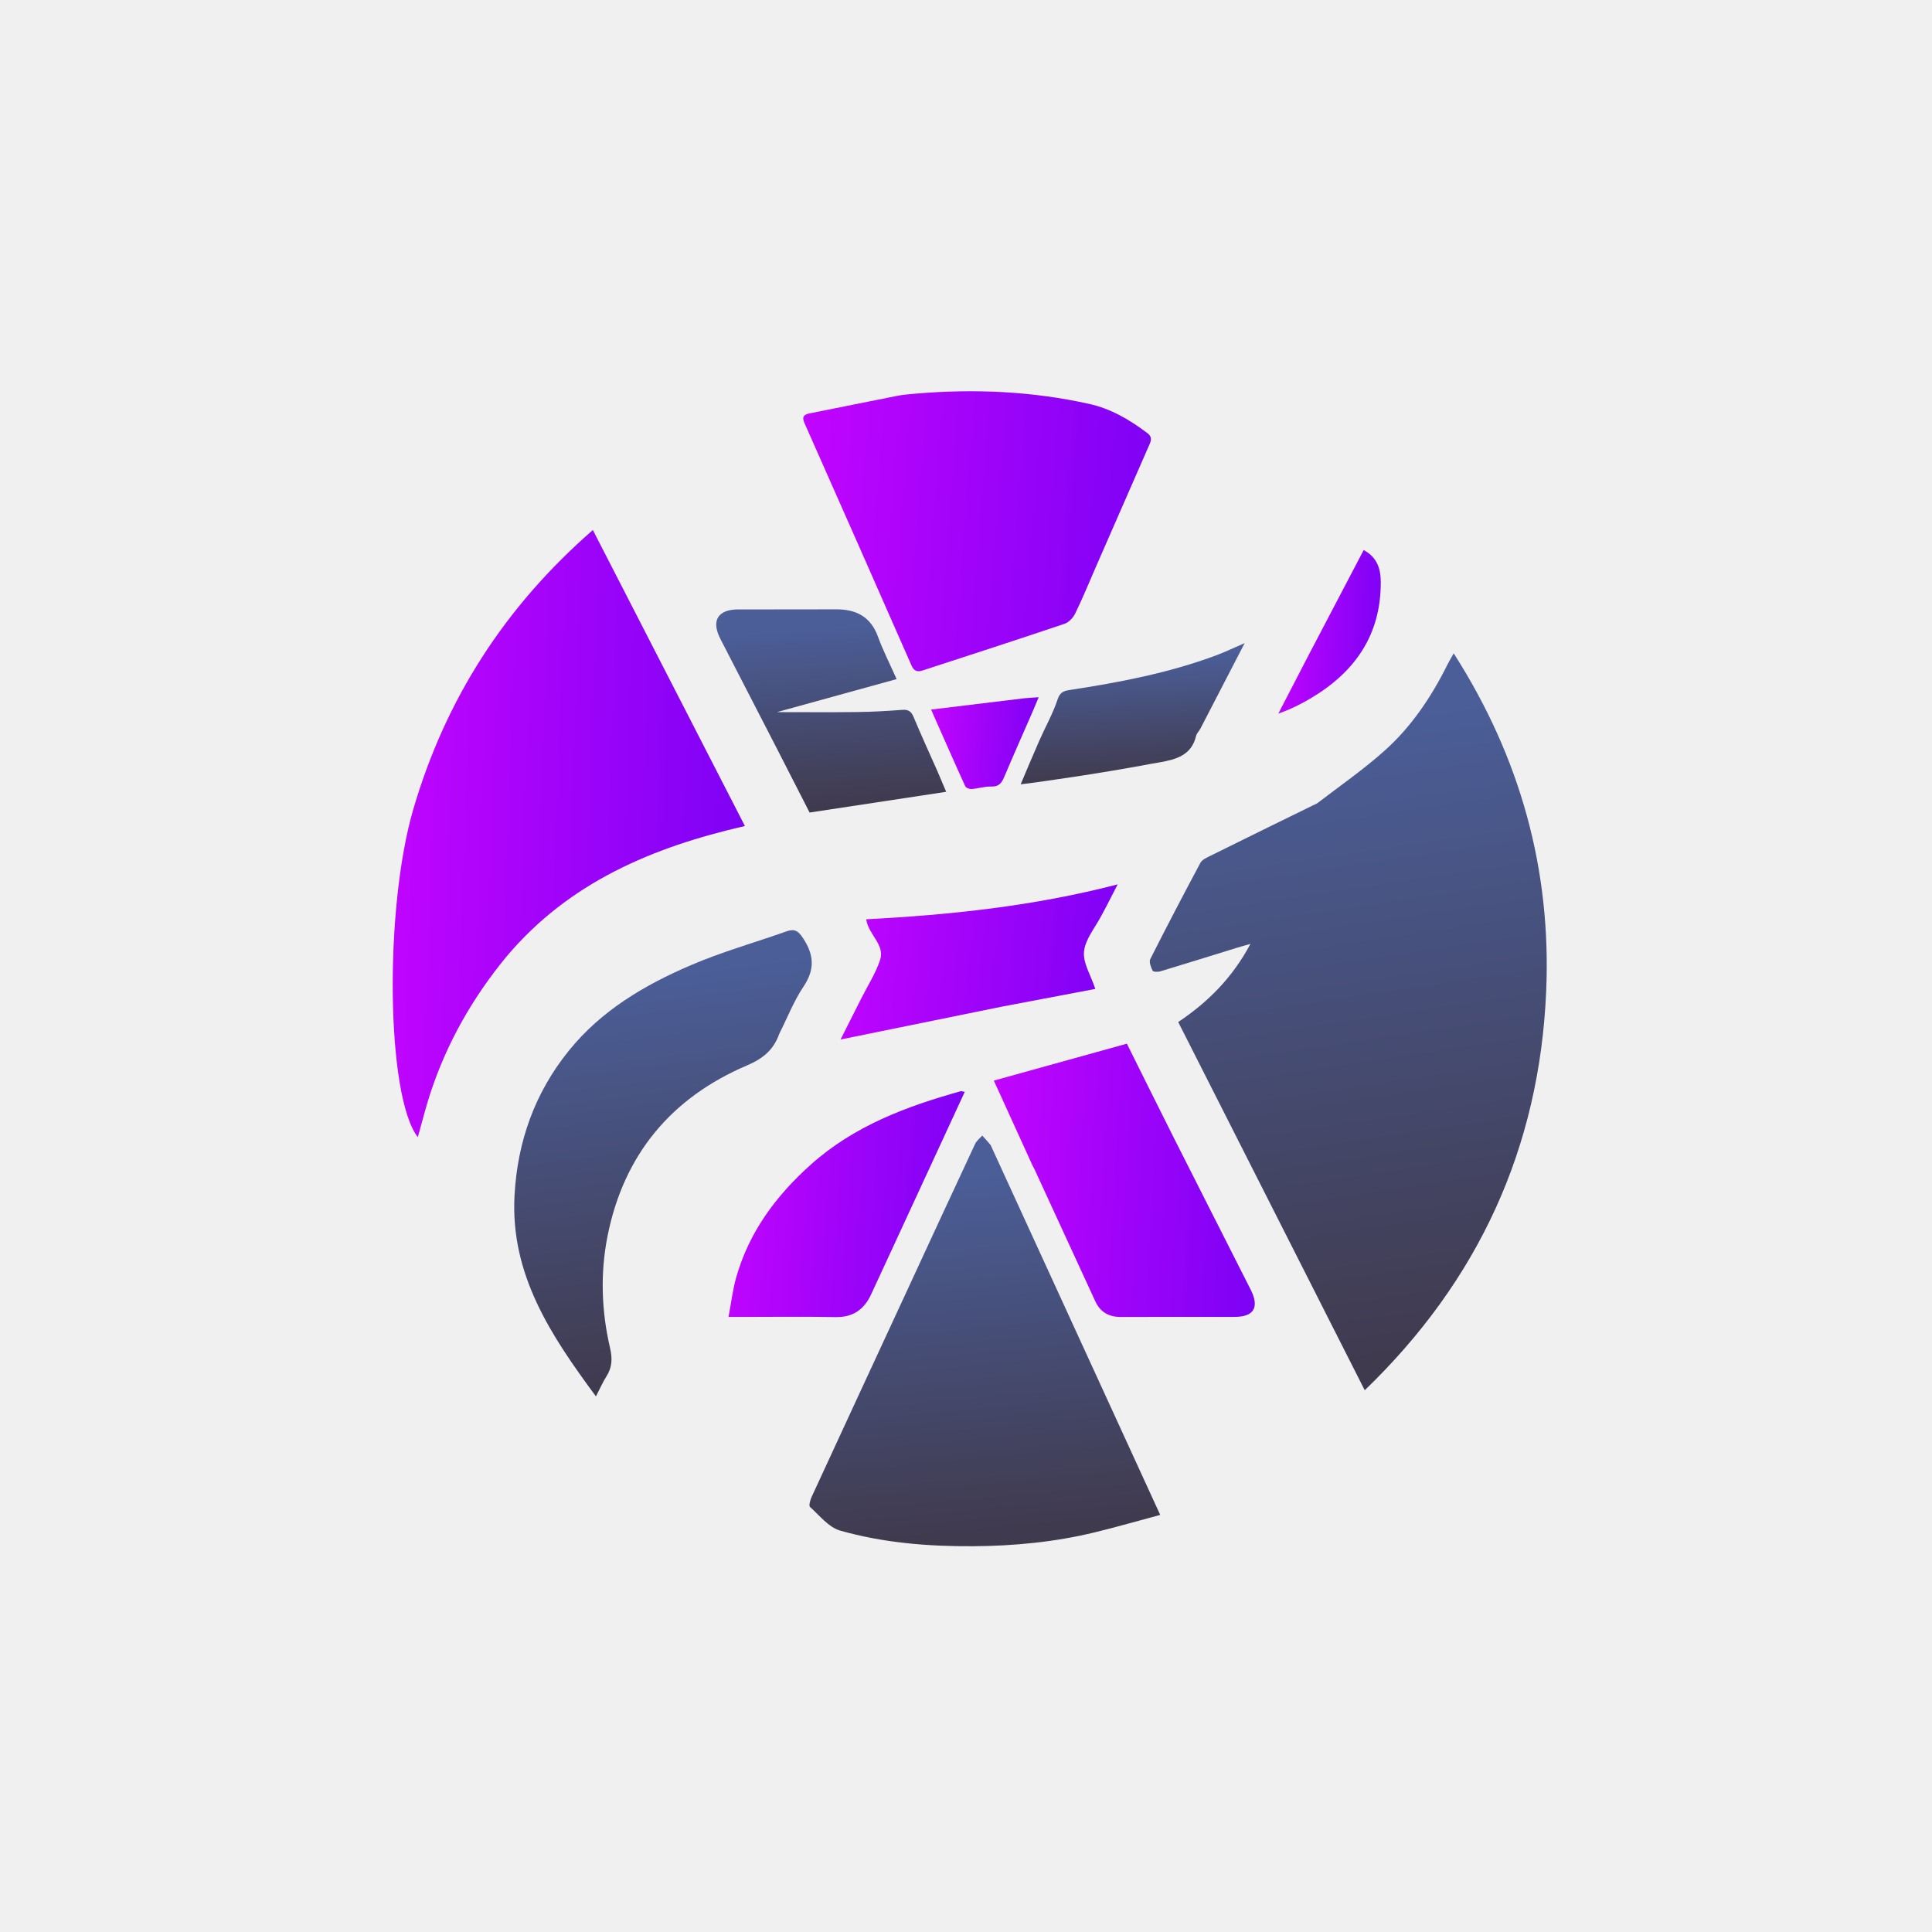
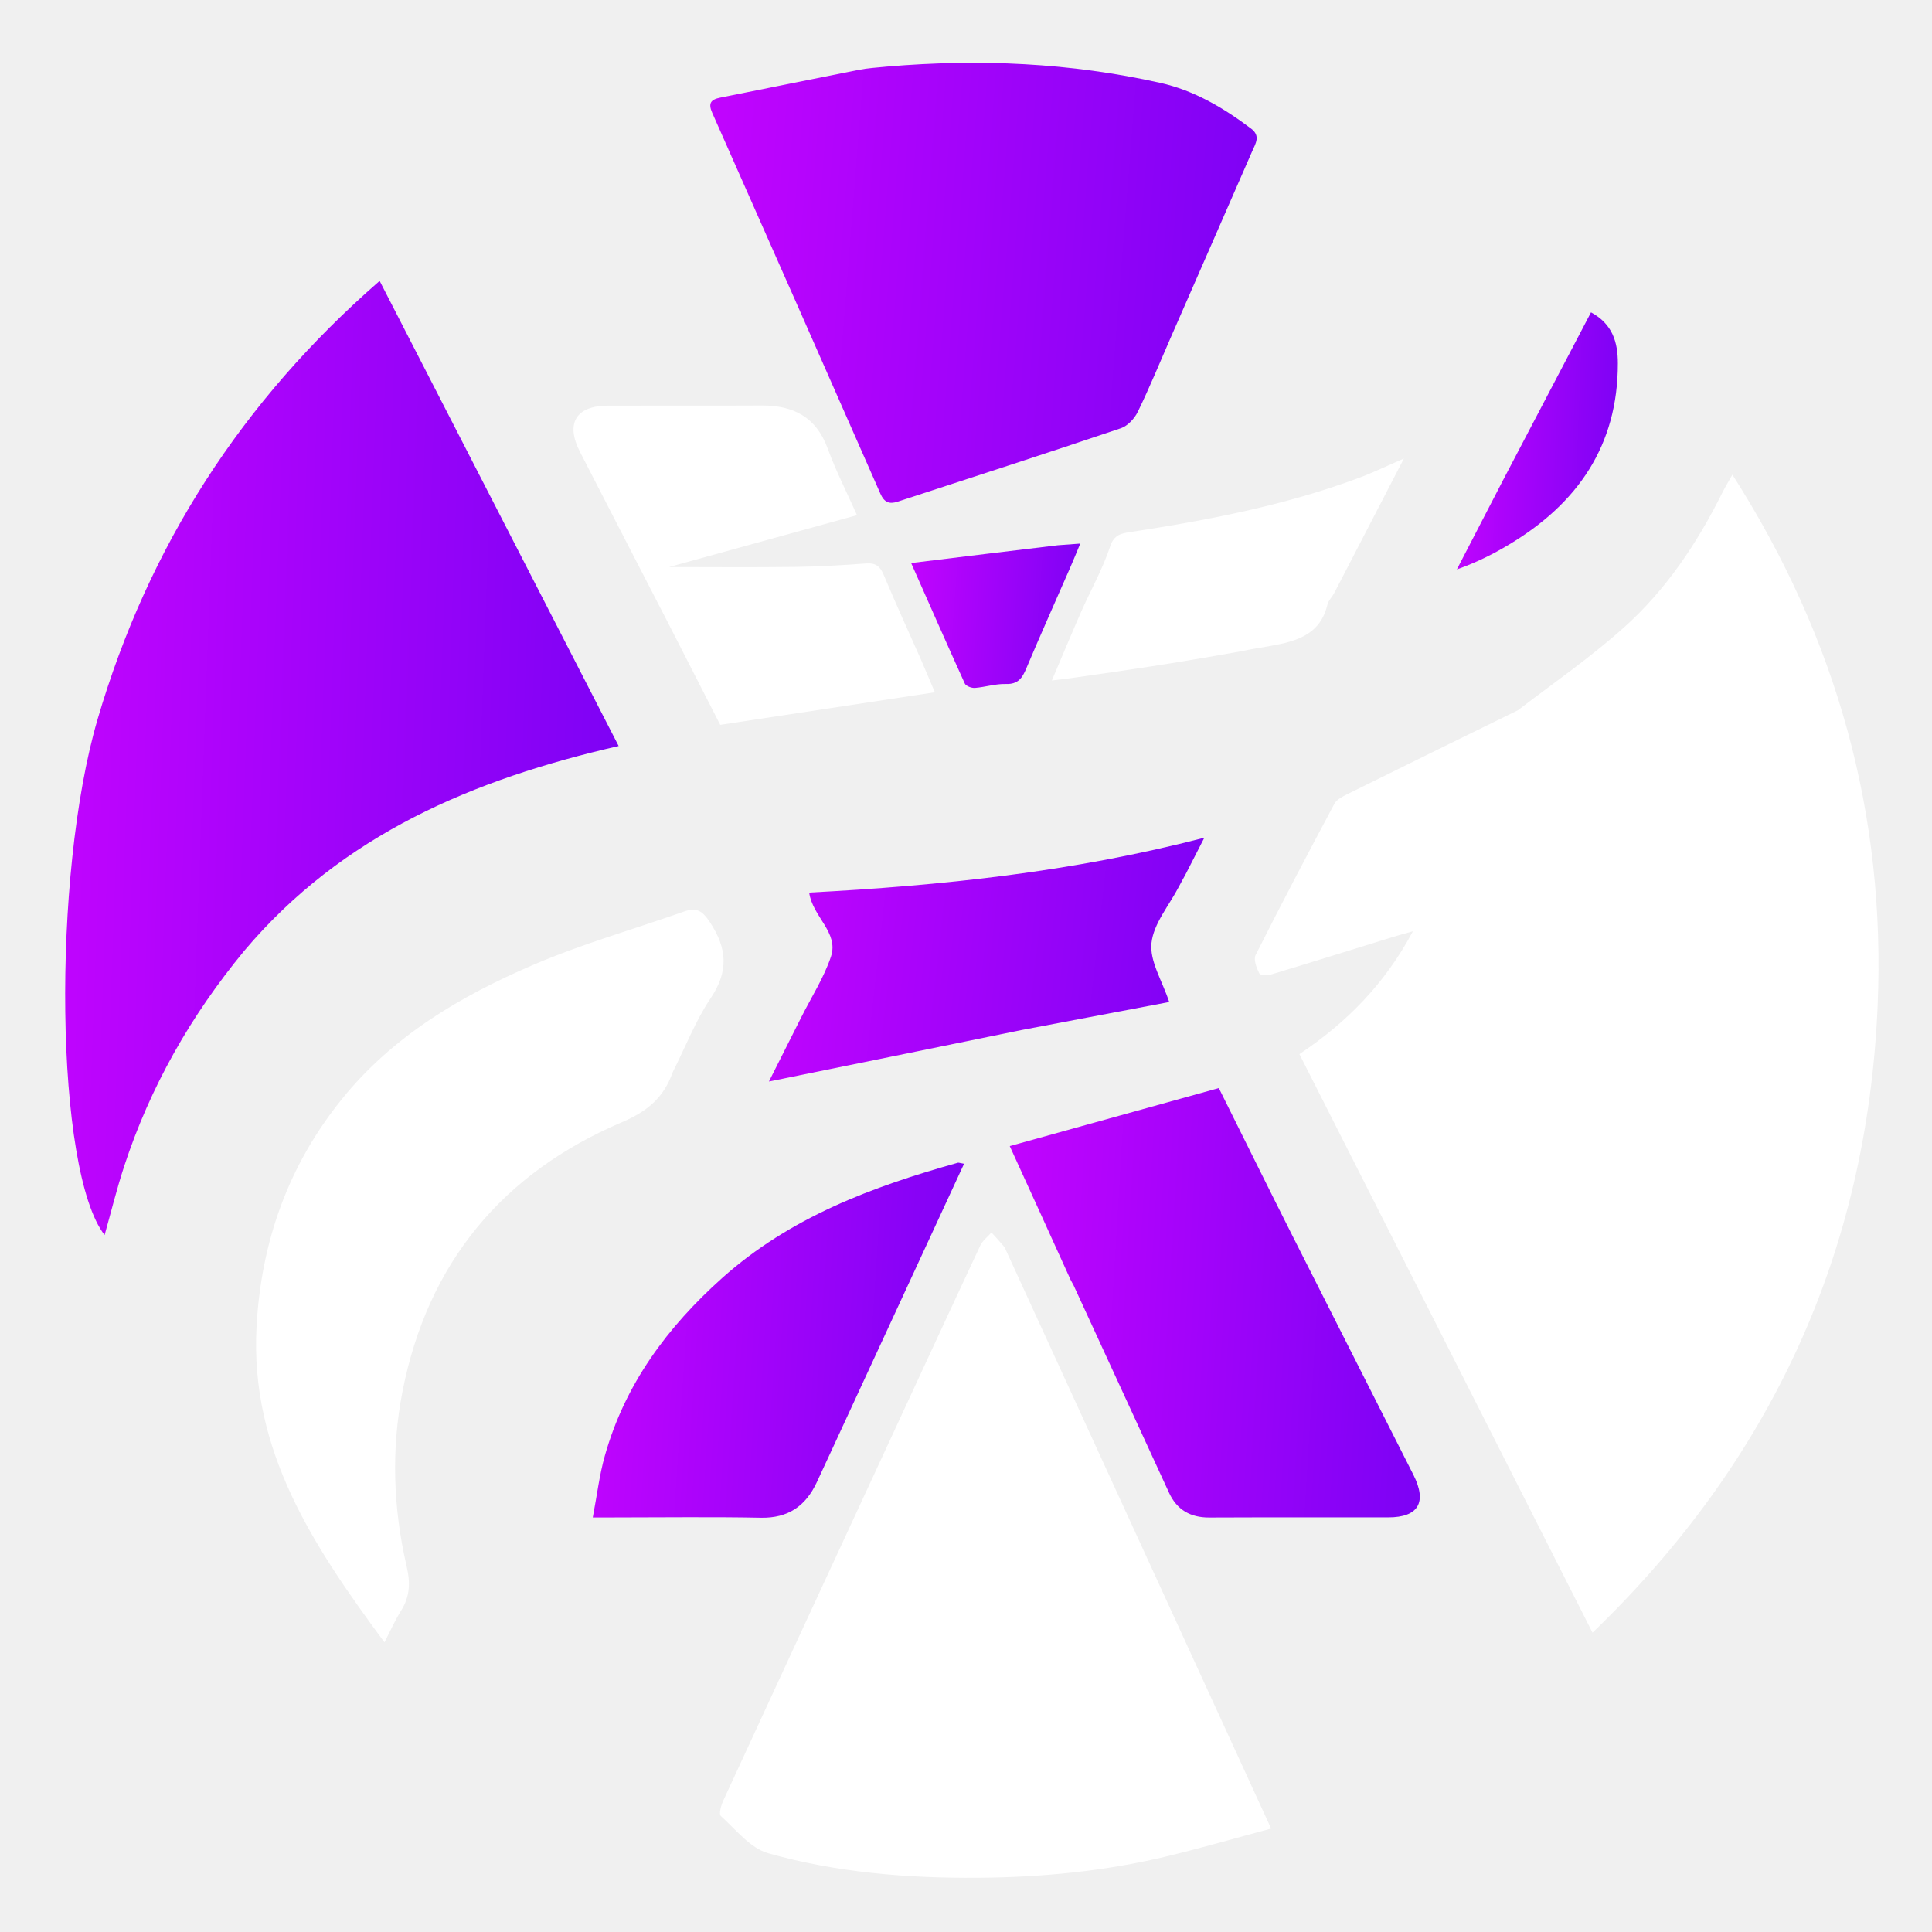
- <svg xmlns="http://www.w3.org/2000/svg" width="44" height="44" viewBox="0 0 44 44" fill="none">
-   <g clip-path="url(#clip0_1511_6787)">
-     <path d="M29.999 18.294C30.523 17.893 31.055 17.524 31.534 17.095C32.145 16.549 32.599 15.871 32.964 15.137C33 15.065 33.042 14.996 33.107 14.879C34.626 17.254 35.333 19.814 35.213 22.581C35.059 26.142 33.674 29.163 31.081 31.662C29.657 28.851 28.248 26.07 26.833 23.276C27.512 22.822 28.067 22.267 28.478 21.497C28.343 21.535 28.259 21.557 28.176 21.583C27.594 21.763 27.012 21.945 26.428 22.121C26.373 22.138 26.265 22.136 26.251 22.108C26.212 22.028 26.164 21.908 26.197 21.843C26.568 21.106 26.951 20.376 27.339 19.649C27.374 19.585 27.462 19.542 27.534 19.506C28.349 19.102 29.166 18.701 29.999 18.294Z" fill="url(#paint0_linear_1511_6787)" />
-     <path d="M22.56 26.076C23.846 28.881 25.124 31.669 26.423 34.501C25.916 34.637 25.427 34.778 24.934 34.898C24.026 35.119 23.098 35.208 22.167 35.214C21.144 35.221 20.12 35.138 19.133 34.858C18.873 34.784 18.665 34.515 18.447 34.319C18.416 34.291 18.452 34.163 18.483 34.094C19.202 32.534 19.924 30.976 20.646 29.418C21.165 28.296 21.683 27.173 22.207 26.053C22.241 25.98 22.314 25.925 22.37 25.862C22.431 25.928 22.492 25.994 22.56 26.076Z" fill="url(#paint1_linear_1511_6787)" />
-     <path d="M17.749 23.54C17.617 23.914 17.374 24.11 17.013 24.264C15.282 25.002 14.203 26.301 13.835 28.157C13.668 29.003 13.698 29.857 13.893 30.698C13.949 30.938 13.943 31.139 13.811 31.346C13.726 31.48 13.662 31.628 13.572 31.802C12.551 30.419 11.62 29.033 11.718 27.226C11.785 25.998 12.177 24.892 12.954 23.93C13.691 23.016 14.671 22.438 15.723 21.986C16.433 21.68 17.185 21.468 17.916 21.21C18.099 21.145 18.182 21.203 18.291 21.369C18.54 21.748 18.561 22.078 18.3 22.468C18.08 22.794 17.936 23.171 17.749 23.54Z" fill="url(#paint2_linear_1511_6787)" />
-     <path d="M21.346 17.556C21.418 17.724 21.482 17.875 21.549 18.033C20.51 18.191 19.486 18.346 18.438 18.505C18.191 18.022 17.936 17.522 17.68 17.023C17.255 16.198 16.829 15.374 16.405 14.548C16.193 14.134 16.348 13.88 16.812 13.879C17.555 13.877 18.297 13.881 19.039 13.877C19.498 13.875 19.828 14.043 19.995 14.499C20.112 14.819 20.268 15.125 20.42 15.466C19.49 15.723 18.576 15.975 17.695 16.218C18.285 16.218 18.905 16.224 19.525 16.216C19.868 16.212 20.212 16.192 20.554 16.166C20.693 16.156 20.755 16.208 20.807 16.331C20.977 16.737 21.16 17.138 21.346 17.556Z" fill="url(#paint3_linear_1511_6787)" />
-     <path d="M25.979 17.44C25.529 17.521 25.095 17.594 24.661 17.661C24.3 17.717 23.939 17.768 23.577 17.82C23.475 17.835 23.372 17.846 23.245 17.862C23.389 17.523 23.525 17.194 23.669 16.869C23.809 16.551 23.983 16.245 24.09 15.917C24.146 15.748 24.26 15.73 24.368 15.713C25.497 15.541 26.616 15.327 27.692 14.927C27.902 14.849 28.106 14.75 28.347 14.646C28.003 15.311 27.672 15.951 27.34 16.59C27.309 16.65 27.254 16.701 27.239 16.762C27.136 17.201 26.786 17.295 26.415 17.361C26.276 17.386 26.136 17.407 25.979 17.44Z" fill="url(#paint4_linear_1511_6787)" />
-     <path d="M11.538 21.782C10.762 22.723 10.177 23.753 9.801 24.898C9.692 25.229 9.609 25.57 9.516 25.899C8.797 24.977 8.748 20.696 9.414 18.425C10.149 15.917 11.502 13.814 13.502 12.071C14.658 14.32 15.801 16.547 16.965 18.812C14.866 19.293 12.963 20.091 11.538 21.782Z" fill="url(#paint5_linear_1511_6787)" />
-     <path d="M20.855 8.965C22.199 8.85 23.513 8.911 24.811 9.2C25.302 9.309 25.731 9.562 26.131 9.864C26.27 9.969 26.197 10.078 26.149 10.189C25.754 11.093 25.359 11.996 24.963 12.899C24.807 13.257 24.66 13.618 24.489 13.968C24.442 14.067 24.342 14.174 24.242 14.207C23.167 14.57 22.086 14.919 21.007 15.271C20.888 15.31 20.814 15.281 20.758 15.154C19.95 13.314 19.137 11.475 18.322 9.637C18.261 9.5 18.296 9.443 18.437 9.415C19.108 9.282 19.777 9.144 20.448 9.012C20.575 8.987 20.705 8.98 20.855 8.965Z" fill="url(#paint6_linear_1511_6787)" />
-     <path d="M23.516 26.546C23.222 25.898 22.934 25.267 22.634 24.61C23.658 24.326 24.651 24.05 25.664 23.769C26.018 24.48 26.374 25.201 26.736 25.919C27.317 27.072 27.903 28.222 28.485 29.374C28.686 29.774 28.556 29.991 28.12 29.991C27.255 29.992 26.39 29.99 25.526 29.993C25.253 29.994 25.057 29.882 24.944 29.635C24.48 28.631 24.019 27.626 23.556 26.621C23.547 26.601 23.533 26.582 23.516 26.546Z" fill="url(#paint7_linear_1511_6787)" />
-     <path d="M20.288 28.509C20.133 28.843 19.986 29.163 19.838 29.481C19.678 29.825 19.424 30.004 19.027 29.996C18.316 29.982 17.605 29.992 16.894 29.992C16.813 29.992 16.731 29.992 16.591 29.992C16.653 29.668 16.687 29.374 16.766 29.094C17.06 28.058 17.67 27.235 18.467 26.522C19.453 25.64 20.641 25.198 21.882 24.851C21.895 24.848 21.911 24.856 21.972 24.866C21.41 26.083 20.853 27.288 20.288 28.509Z" fill="url(#paint8_linear_1511_6787)" />
-     <path d="M22.799 22.929C21.586 23.177 20.392 23.42 19.143 23.674C19.316 23.331 19.463 23.039 19.61 22.748C19.757 22.454 19.94 22.172 20.043 21.864C20.16 21.512 19.778 21.291 19.727 20.936C21.636 20.836 23.535 20.639 25.454 20.141C25.345 20.353 25.264 20.512 25.182 20.67C25.151 20.731 25.116 20.791 25.084 20.852C24.944 21.123 24.718 21.385 24.688 21.668C24.66 21.929 24.843 22.212 24.945 22.522C24.25 22.654 23.534 22.789 22.799 22.929Z" fill="url(#paint9_linear_1511_6787)" />
-     <path d="M29.787 14.95C30.216 14.133 30.637 13.33 31.057 12.527C31.37 12.696 31.446 12.961 31.446 13.264C31.448 14.457 30.862 15.298 29.87 15.892C29.636 16.032 29.393 16.154 29.113 16.252C29.335 15.823 29.557 15.394 29.787 14.95Z" fill="url(#paint10_linear_1511_6787)" />
-     <path d="M23.332 15.902C23.442 15.894 23.531 15.887 23.656 15.878C23.604 16 23.56 16.109 23.513 16.217C23.3 16.707 23.081 17.196 22.873 17.689C22.814 17.828 22.754 17.918 22.579 17.913C22.429 17.908 22.279 17.958 22.128 17.97C22.08 17.973 22 17.943 21.983 17.907C21.721 17.332 21.468 16.754 21.205 16.16C21.929 16.071 22.621 15.987 23.332 15.902Z" fill="url(#paint11_linear_1511_6787)" />
-   </g>
+ <svg xmlns="http://www.w3.org/2000/svg" width="28" height="28" viewBox="0 0 28 28" fill="none">
+   <path d="M21.998 10.294C22.523 9.893 23.055 9.524 23.534 9.095C24.145 8.549 24.598 7.871 24.963 7.137C24.999 7.065 25.041 6.996 25.107 6.879C26.625 9.254 27.332 11.814 27.212 14.581C27.058 18.142 25.674 21.163 23.08 23.662C21.656 20.851 20.247 18.069 18.832 15.277C19.512 14.822 20.066 14.267 20.477 13.497C20.343 13.535 20.259 13.557 20.175 13.583C19.593 13.763 19.012 13.945 18.428 14.121C18.372 14.138 18.265 14.136 18.251 14.108C18.211 14.028 18.164 13.908 18.197 13.842C18.567 13.106 18.951 12.376 19.339 11.649C19.373 11.585 19.462 11.542 19.534 11.506C20.349 11.102 21.166 10.701 21.998 10.294Z" fill="white" />
+   <path d="M14.559 18.076C15.845 20.881 17.124 23.669 18.422 26.501C17.915 26.637 17.427 26.778 16.933 26.898C16.025 27.119 15.097 27.208 14.167 27.214C13.143 27.221 12.12 27.138 11.132 26.858C10.872 26.784 10.664 26.515 10.447 26.319C10.415 26.291 10.451 26.163 10.483 26.094C11.201 24.534 11.924 22.976 12.645 21.418C13.165 20.296 13.683 19.173 14.206 18.053C14.24 17.98 14.314 17.925 14.369 17.862C14.43 17.928 14.491 17.994 14.559 18.076Z" fill="white" />
+   <path d="M9.749 15.54C9.617 15.914 9.374 16.11 9.013 16.264C7.282 17.002 6.202 18.301 5.835 20.157C5.668 21.003 5.698 21.857 5.893 22.698C5.949 22.938 5.942 23.139 5.811 23.346C5.726 23.48 5.662 23.628 5.572 23.802C4.551 22.419 3.62 21.033 3.718 19.226C3.785 17.998 4.177 16.892 4.954 15.93C5.691 15.016 6.671 14.438 7.722 13.986C8.433 13.68 9.184 13.468 9.916 13.21C10.099 13.145 10.182 13.203 10.291 13.369C10.54 13.748 10.561 14.079 10.299 14.467C10.08 14.794 9.935 15.171 9.749 15.54Z" fill="white" />
+   <path d="M13.346 9.556C13.418 9.724 13.482 9.875 13.549 10.033C12.51 10.191 11.486 10.346 10.438 10.505C10.191 10.022 9.936 9.522 9.68 9.023C9.255 8.198 8.829 7.374 8.405 6.548C8.193 6.134 8.348 5.88 8.812 5.879C9.555 5.877 10.297 5.881 11.039 5.877C11.498 5.875 11.828 6.043 11.995 6.499C12.112 6.819 12.268 7.125 12.42 7.466C11.49 7.723 10.576 7.975 9.695 8.218C10.285 8.218 10.905 8.224 11.525 8.216C11.868 8.212 12.212 8.191 12.554 8.166C12.693 8.156 12.755 8.208 12.807 8.331C12.977 8.737 13.16 9.138 13.346 9.556Z" fill="white" />
+   <path d="M17.979 9.44C17.528 9.521 17.095 9.594 16.661 9.661C16.3 9.717 15.938 9.768 15.576 9.82C15.474 9.835 15.372 9.846 15.244 9.862C15.389 9.523 15.525 9.194 15.668 8.868C15.808 8.551 15.982 8.245 16.09 7.917C16.145 7.747 16.259 7.73 16.367 7.713C17.497 7.541 18.616 7.327 19.691 6.927C19.902 6.849 20.105 6.75 20.346 6.646C20.002 7.311 19.671 7.951 19.339 8.59C19.309 8.65 19.253 8.7 19.238 8.762C19.135 9.201 18.785 9.295 18.414 9.361C18.275 9.386 18.135 9.407 17.979 9.44Z" fill="white" />
+   <path d="M3.538 13.782C2.762 14.723 2.177 15.753 1.801 16.898C1.692 17.229 1.609 17.57 1.516 17.899C0.798 16.977 0.748 12.696 1.414 10.425C2.15 7.917 3.502 5.814 5.502 4.071C6.658 6.32 7.802 8.547 8.966 10.812C6.866 11.293 4.963 12.091 3.538 13.782Z" fill="url(#paint0_linear_0_1)" />
+   <path d="M12.855 0.965C14.2 0.85 15.514 0.911 16.812 1.2C17.303 1.309 17.732 1.562 18.132 1.864C18.271 1.969 18.198 2.078 18.149 2.189C17.755 3.093 17.359 3.996 16.964 4.899C16.808 5.257 16.66 5.618 16.49 5.968C16.442 6.067 16.342 6.174 16.243 6.207C15.167 6.57 14.087 6.919 13.008 7.271C12.888 7.31 12.815 7.281 12.759 7.154C11.95 5.314 11.138 3.475 10.323 1.637C10.262 1.5 10.297 1.443 10.438 1.415C11.108 1.282 11.778 1.144 12.449 1.012C12.575 0.987 12.706 0.98 12.855 0.965Z" fill="url(#paint1_linear_0_1)" />
+   <path d="M15.515 18.546C15.222 17.898 14.934 17.267 14.634 16.61C15.658 16.326 16.651 16.05 17.664 15.769C18.018 16.48 18.374 17.201 18.736 17.919C19.317 19.072 19.903 20.222 20.484 21.374C20.686 21.774 20.556 21.991 20.12 21.991C19.255 21.992 18.39 21.989 17.525 21.993C17.253 21.994 17.057 21.882 16.943 21.635C16.48 20.631 16.018 19.626 15.556 18.621C15.546 18.601 15.532 18.582 15.515 18.546Z" fill="url(#paint2_linear_0_1)" />
+   <path d="M12.288 20.509C12.133 20.843 11.987 21.163 11.838 21.481C11.678 21.825 11.424 22.004 11.027 21.996C10.317 21.982 9.606 21.992 8.895 21.992C8.813 21.992 8.731 21.992 8.591 21.992C8.653 21.668 8.687 21.374 8.767 21.094C9.06 20.058 9.67 19.235 10.467 18.521C11.453 17.64 12.642 17.198 13.883 16.851C13.895 16.848 13.911 16.856 13.972 16.866C13.41 18.083 12.853 19.288 12.288 20.509Z" fill="url(#paint3_linear_0_1)" />
+   <path d="M14.799 14.929C13.586 15.178 12.392 15.42 11.144 15.674C11.316 15.331 11.463 15.039 11.61 14.748C11.757 14.454 11.94 14.172 12.043 13.864C12.16 13.512 11.778 13.291 11.727 12.936C13.636 12.836 15.535 12.639 17.454 12.141C17.345 12.353 17.264 12.512 17.183 12.67C17.151 12.731 17.116 12.79 17.085 12.851C16.944 13.123 16.718 13.385 16.688 13.668C16.66 13.929 16.843 14.212 16.945 14.522C16.25 14.653 15.534 14.789 14.799 14.929Z" fill="url(#paint4_linear_0_1)" />
+   <path d="M21.788 6.95C22.217 6.133 22.637 5.33 23.058 4.527C23.371 4.696 23.447 4.961 23.447 5.264C23.449 6.457 22.863 7.298 21.87 7.892C21.637 8.032 21.393 8.154 21.114 8.252C21.336 7.823 21.558 7.394 21.788 6.95Z" fill="url(#paint5_linear_0_1)" />
+   <path d="M15.332 7.902C15.442 7.894 15.532 7.887 15.656 7.878C15.605 8 15.561 8.109 15.514 8.217C15.3 8.707 15.081 9.196 14.873 9.689C14.815 9.828 14.754 9.918 14.579 9.913C14.43 9.908 14.279 9.958 14.128 9.97C14.08 9.973 14 9.943 13.983 9.907C13.722 9.332 13.468 8.754 13.205 8.16C13.929 8.071 14.621 7.987 15.332 7.902Z" fill="url(#paint6_linear_0_1)" />
  <defs>
-     <linearGradient id="paint0_linear_1511_6787" x1="30.706" y1="16.369" x2="32.874" y2="30.79" gradientUnits="userSpaceOnUse">
-       <stop stop-color="#4B5E98" />
-       <stop offset="1" stop-color="#403A4E" />
-     </linearGradient>
-     <linearGradient id="paint1_linear_1511_6787" x1="22.429" y1="26.692" x2="23.201" y2="34.837" gradientUnits="userSpaceOnUse">
-       <stop stop-color="#4B5E98" />
-       <stop offset="1" stop-color="#403A4E" />
-     </linearGradient>
-     <linearGradient id="paint2_linear_1511_6787" x1="15.099" y1="22.127" x2="16.264" y2="31.309" gradientUnits="userSpaceOnUse">
-       <stop stop-color="#4B5E98" />
-       <stop offset="1" stop-color="#403A4E" />
-     </linearGradient>
-     <linearGradient id="paint3_linear_1511_6787" x1="18.93" y1="14.288" x2="19.22" y2="18.334" gradientUnits="userSpaceOnUse">
-       <stop stop-color="#4B5E98" />
-       <stop offset="1" stop-color="#403A4E" />
-     </linearGradient>
-     <linearGradient id="paint4_linear_1511_6787" x1="25.796" y1="14.932" x2="25.94" y2="17.75" gradientUnits="userSpaceOnUse">
-       <stop stop-color="#4B5E98" />
-       <stop offset="1" stop-color="#403A4E" />
-     </linearGradient>
-     <linearGradient id="paint5_linear_1511_6787" x1="8.944" y1="18.985" x2="16.954" y2="19.279" gradientUnits="userSpaceOnUse">
+     <linearGradient id="paint0_linear_0_1" x1="0.944" y1="10.985" x2="8.955" y2="11.279" gradientUnits="userSpaceOnUse">
      <stop stop-color="#C004FE" />
      <stop offset="1" stop-color="#7E02F5" />
    </linearGradient>
-     <linearGradient id="paint6_linear_1511_6787" x1="18.293" y1="12.099" x2="26.163" y2="12.718" gradientUnits="userSpaceOnUse">
+     <linearGradient id="paint1_linear_0_1" x1="10.294" y1="4.099" x2="18.164" y2="4.718" gradientUnits="userSpaceOnUse">
      <stop stop-color="#C004FE" />
      <stop offset="1" stop-color="#7E02F5" />
    </linearGradient>
-     <linearGradient id="paint7_linear_1511_6787" x1="22.634" y1="26.881" x2="28.556" y2="27.239" gradientUnits="userSpaceOnUse">
+     <linearGradient id="paint2_linear_0_1" x1="14.634" y1="18.881" x2="20.555" y2="19.239" gradientUnits="userSpaceOnUse">
      <stop stop-color="#C004FE" />
      <stop offset="1" stop-color="#7E02F5" />
    </linearGradient>
-     <linearGradient id="paint8_linear_1511_6787" x1="16.591" y1="27.423" x2="21.948" y2="27.778" gradientUnits="userSpaceOnUse">
+     <linearGradient id="paint3_linear_0_1" x1="8.591" y1="19.423" x2="13.949" y2="19.778" gradientUnits="userSpaceOnUse">
      <stop stop-color="#C004FE" />
      <stop offset="1" stop-color="#7E02F5" />
    </linearGradient>
-     <linearGradient id="paint9_linear_1511_6787" x1="19.143" y1="21.908" x2="25.374" y2="22.613" gradientUnits="userSpaceOnUse">
+     <linearGradient id="paint4_linear_0_1" x1="11.144" y1="13.908" x2="17.374" y2="14.613" gradientUnits="userSpaceOnUse">
      <stop stop-color="#C004FE" />
      <stop offset="1" stop-color="#7E02F5" />
    </linearGradient>
-     <linearGradient id="paint10_linear_1511_6787" x1="29.113" y1="14.389" x2="31.443" y2="14.482" gradientUnits="userSpaceOnUse">
+     <linearGradient id="paint5_linear_0_1" x1="21.114" y1="6.389" x2="23.444" y2="6.482" gradientUnits="userSpaceOnUse">
      <stop stop-color="#C004FE" />
      <stop offset="1" stop-color="#7E02F5" />
    </linearGradient>
-     <linearGradient id="paint11_linear_1511_6787" x1="21.205" y1="16.924" x2="23.642" y2="17.105" gradientUnits="userSpaceOnUse">
+     <linearGradient id="paint6_linear_0_1" x1="13.205" y1="8.924" x2="15.643" y2="9.105" gradientUnits="userSpaceOnUse">
      <stop stop-color="#C004FE" />
      <stop offset="1" stop-color="#7E02F5" />
    </linearGradient>
-     <clipPath id="clip0_1511_6787">
-       <rect width="44" height="44" fill="white" />
-     </clipPath>
  </defs>
</svg>
